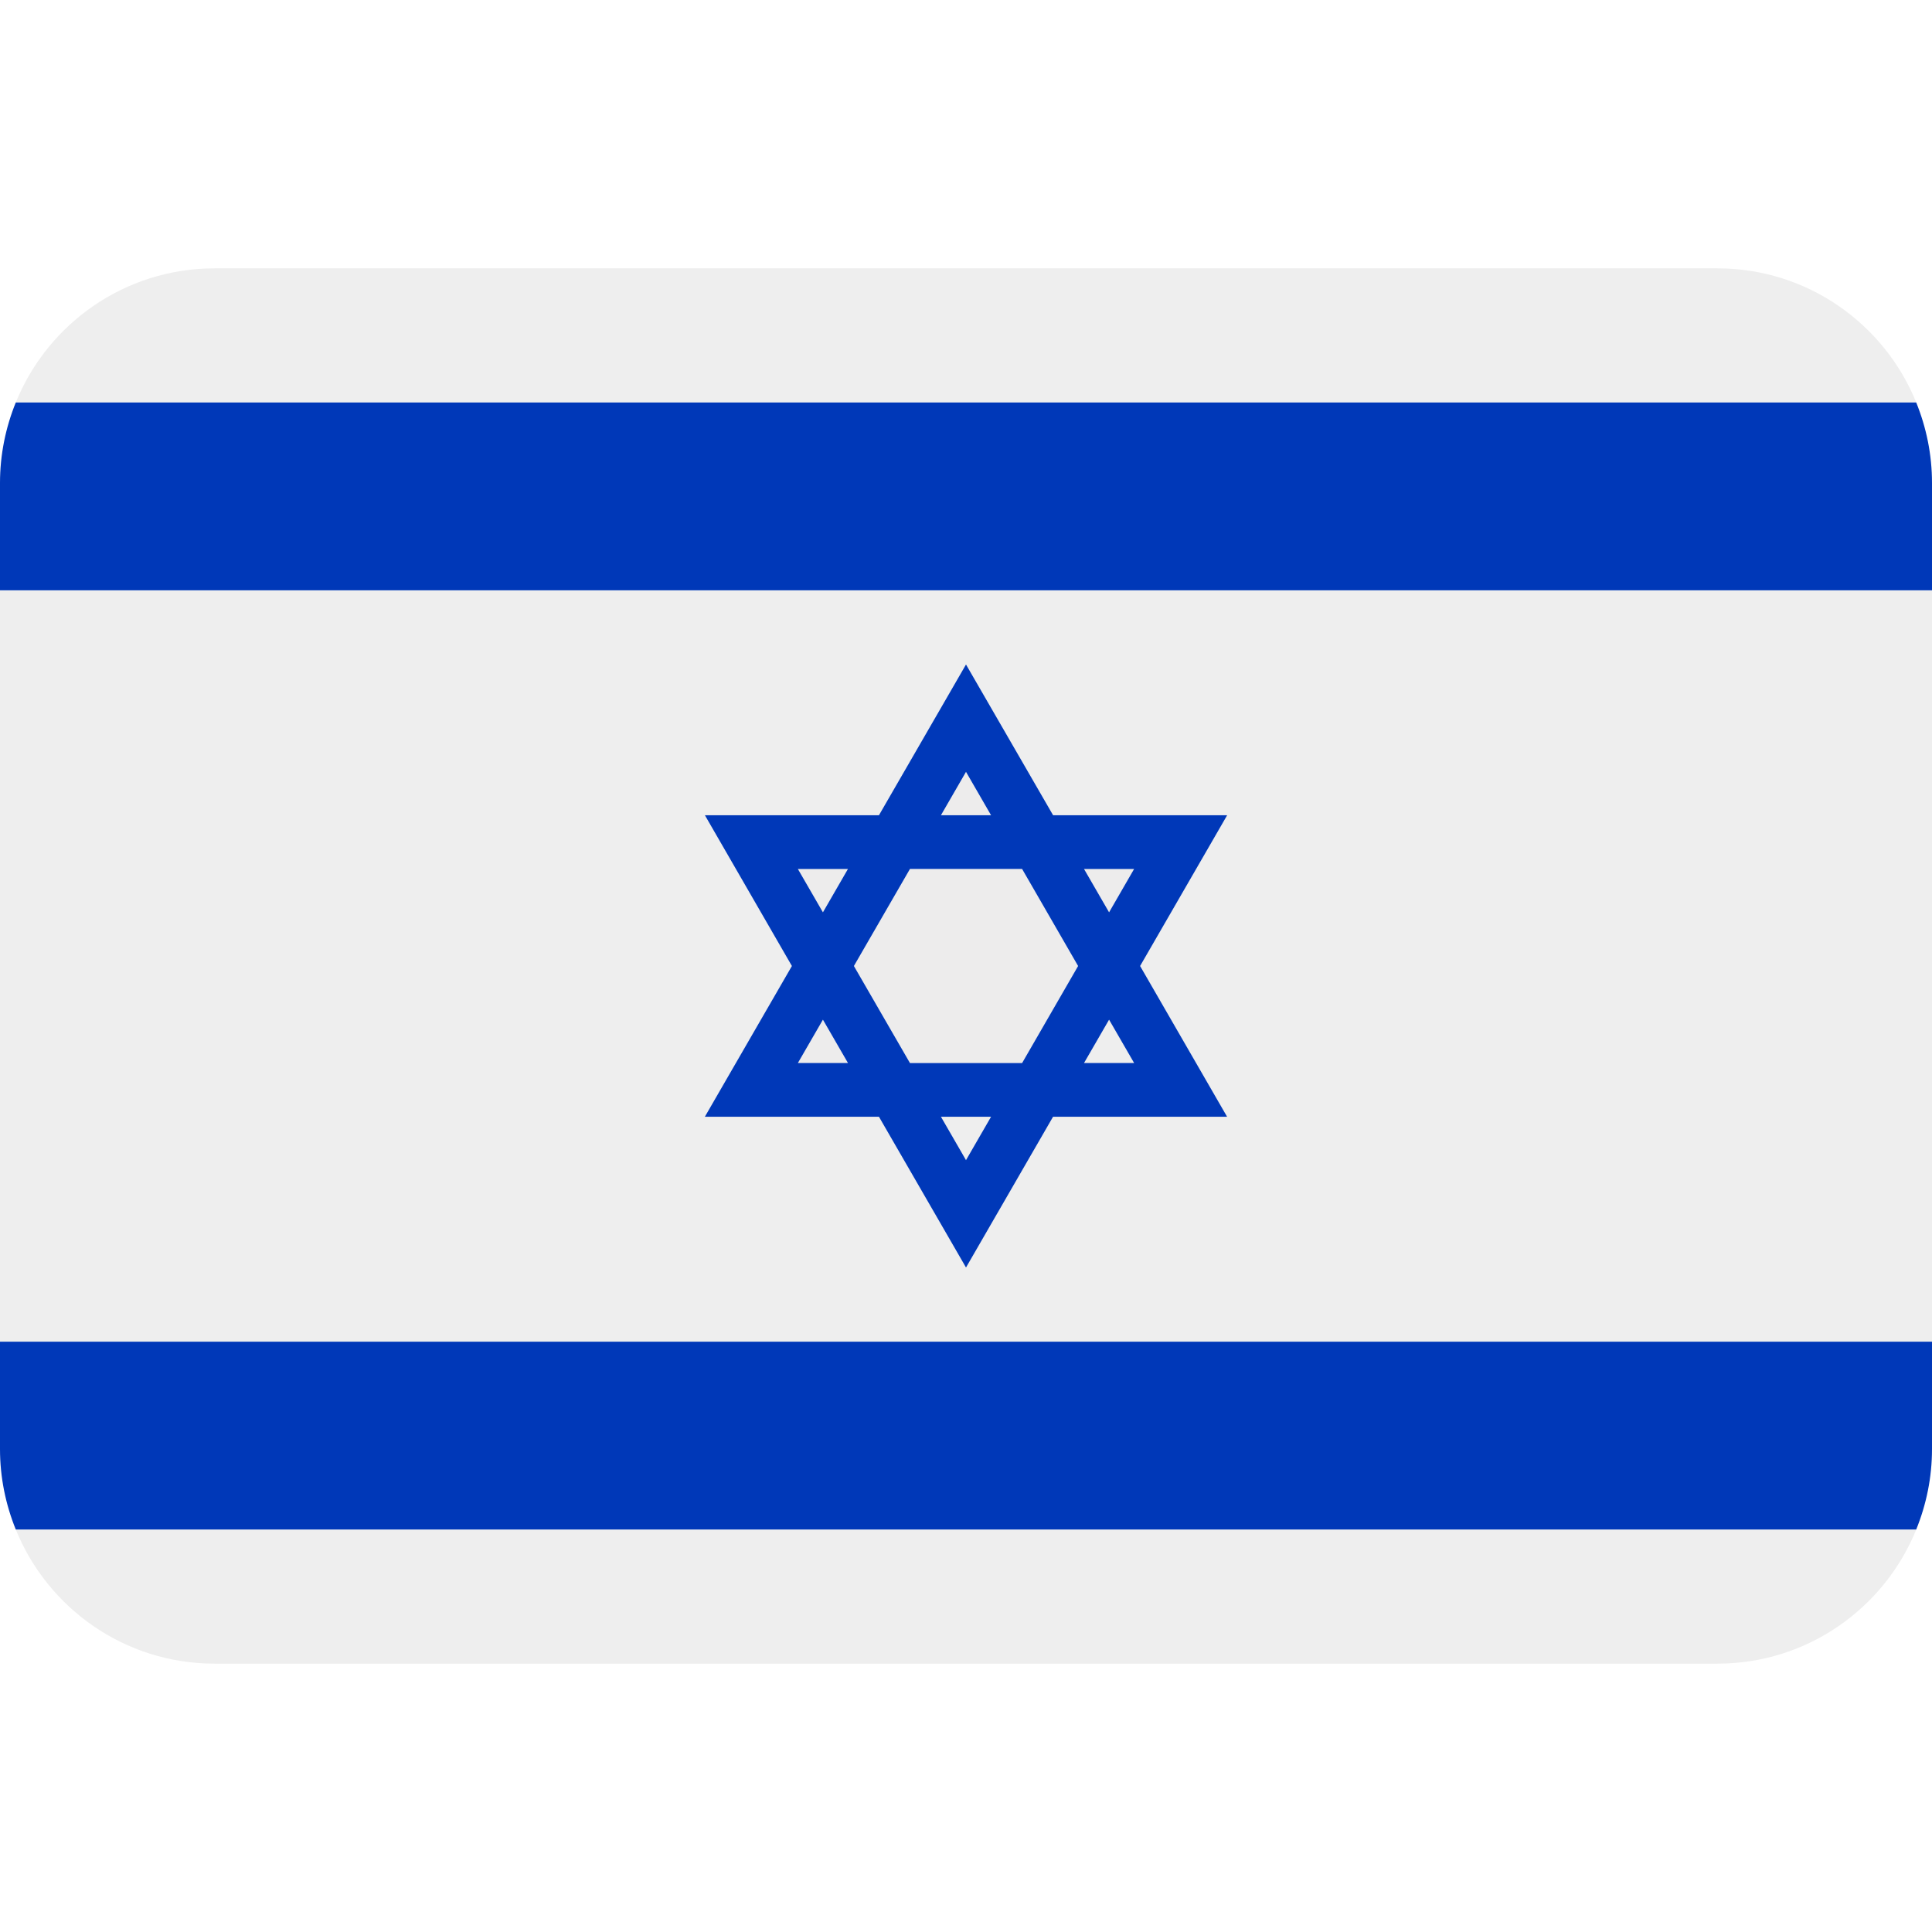
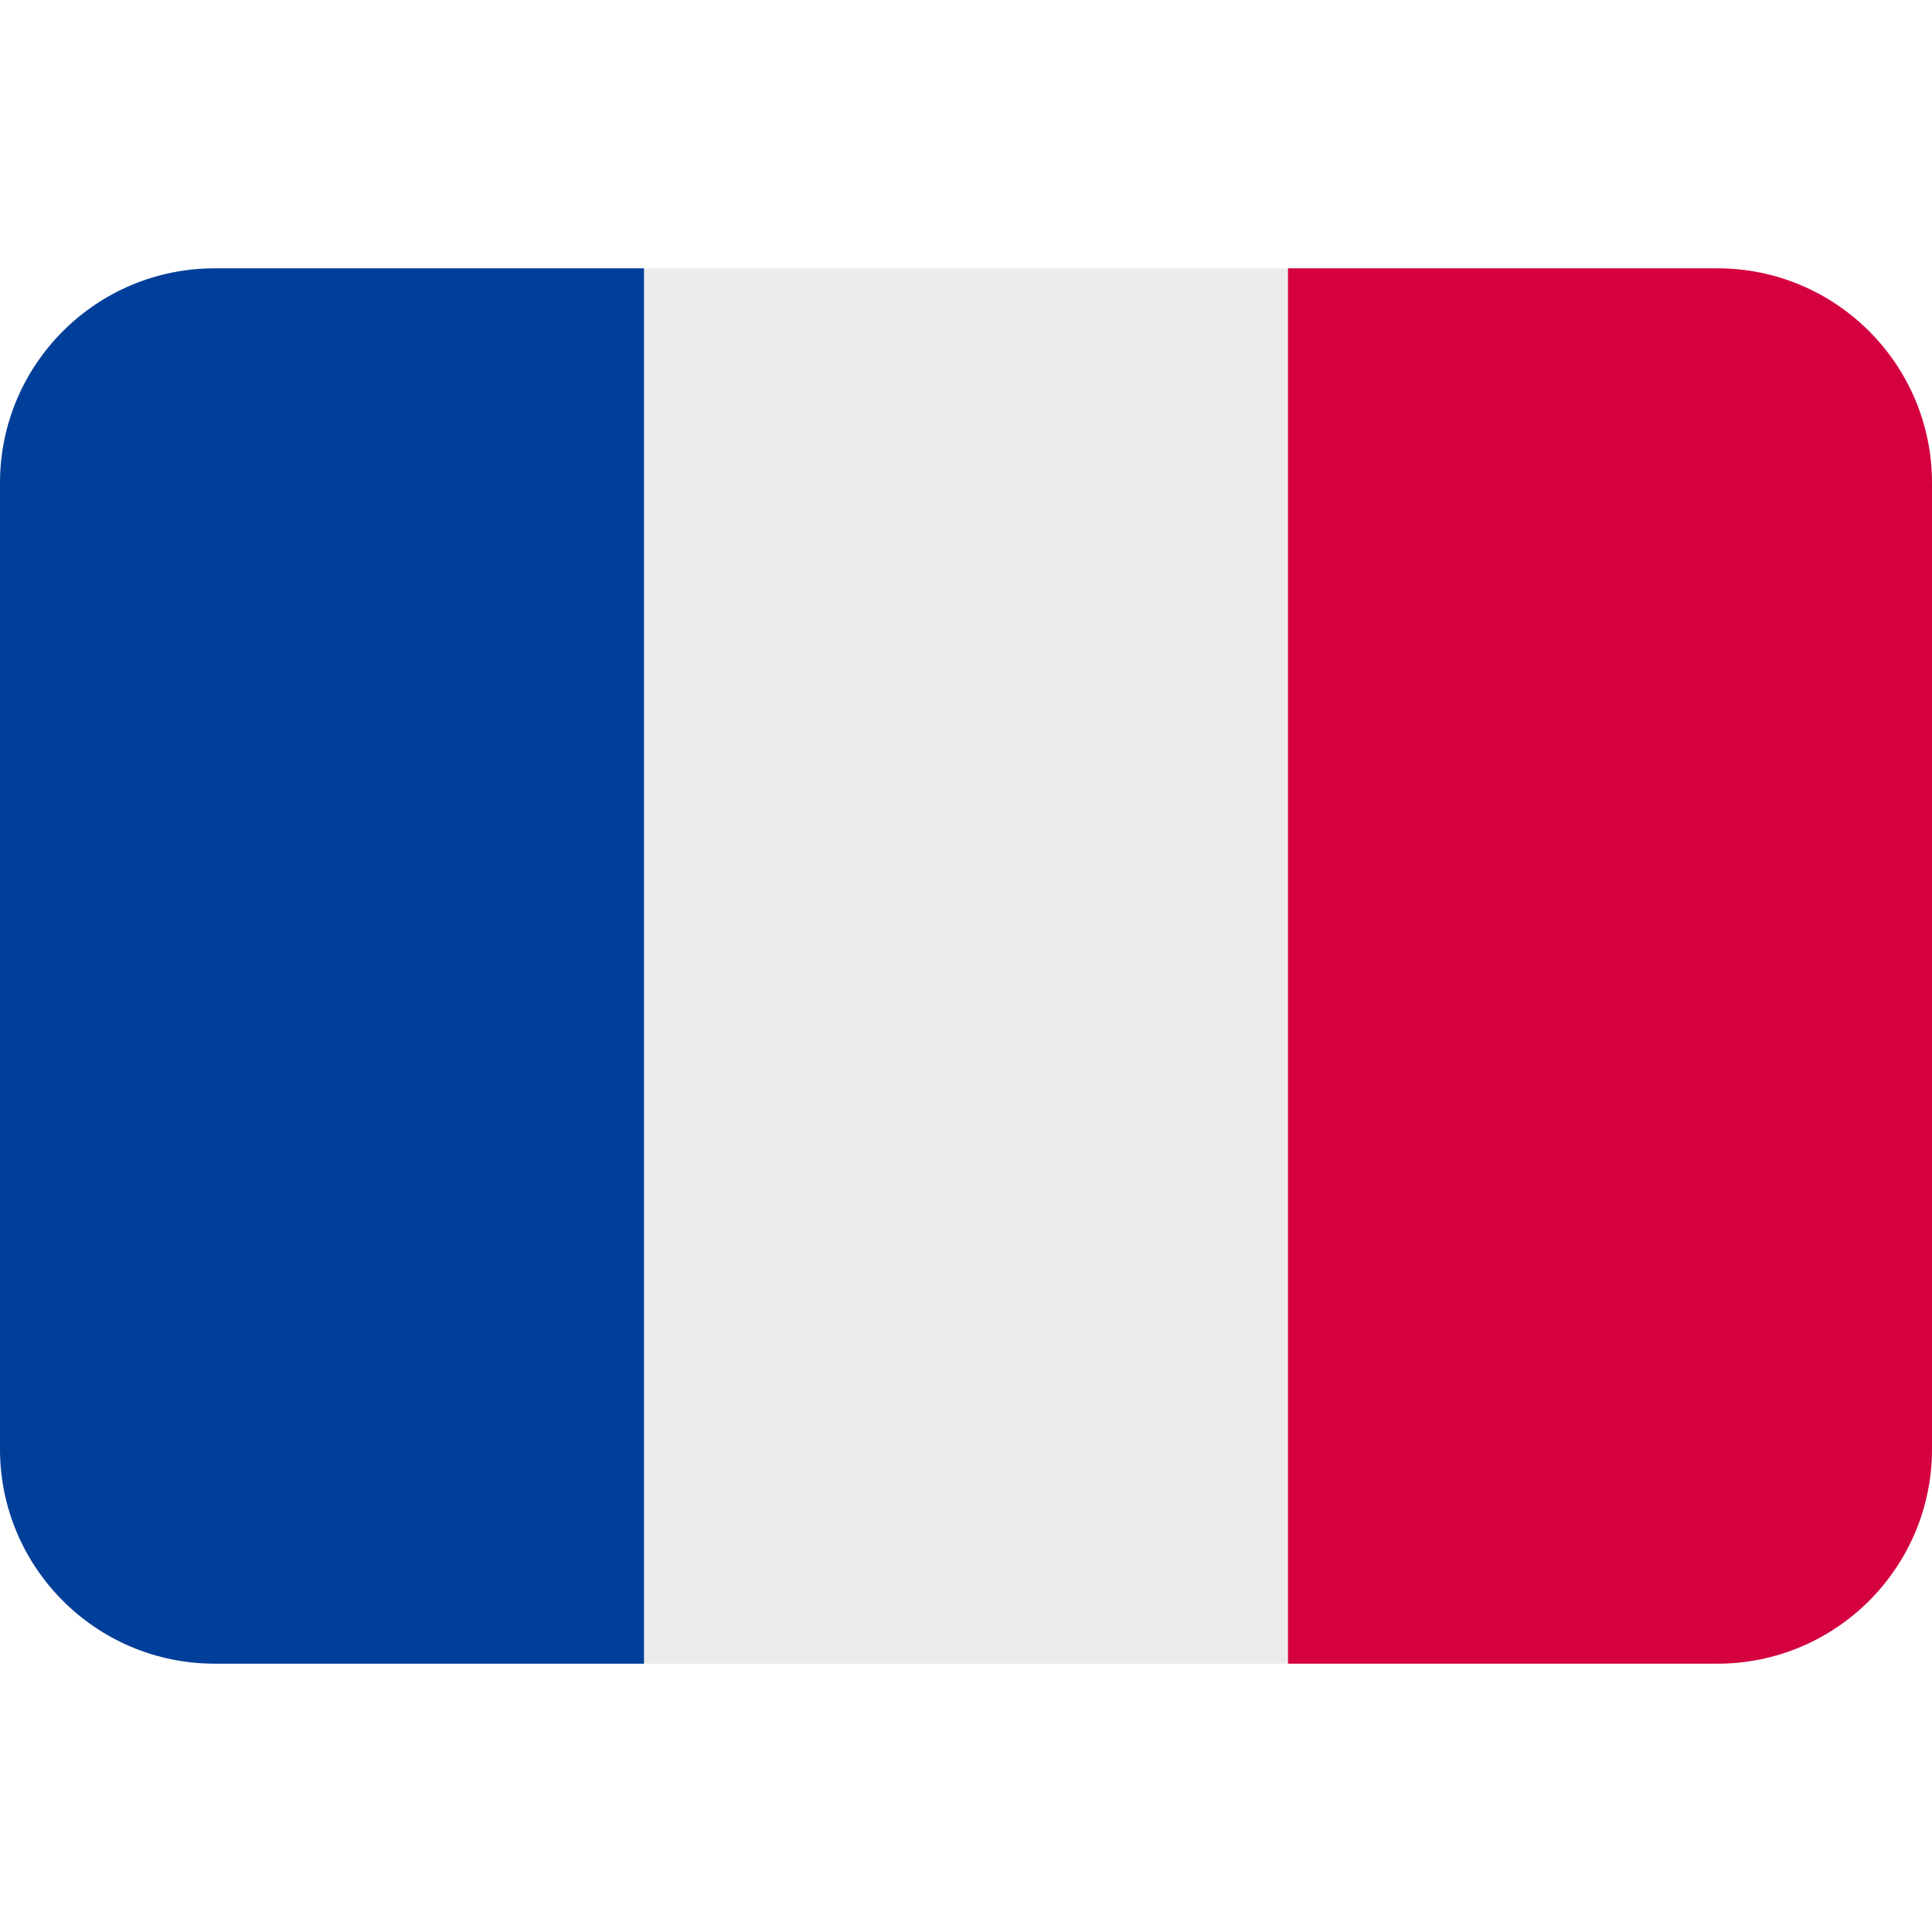
<svg xmlns="http://www.w3.org/2000/svg" viewBox="0 0 36 36">
-   <path fill="#EDECEC" d="M20.666 19l-.467.809h.934zM18 21.618l.467-.809h-.934z" />
-   <path fill="#EEE" d="M0 25h36V11H0v14zM.294 7.5h35.413C35.113 6.035 33.678 5 32 5H4C2.322 5 .887 6.035.294 7.5z" />
-   <path fill="#EDECEC" d="M21.133 16.191h-.934l.467.809zm-5.332 0h-.934l.467.809zm3.243 3.618L20.089 18l-1.045-1.809h-2.088L15.911 18l1.045 1.809zM15.334 19l-.467.809h.934zM18 14.382l-.467.809h.934z" />
-   <path fill="#0038B8" d="M.294 7.5C.106 7.964 0 8.469 0 9v2h36V9c0-.531-.106-1.036-.294-1.5H.294z" />
-   <path fill="#EEE" d="M.294 28.5h35.413C35.113 29.965 33.678 31 32 31H4C2.322 31 .887 29.965.294 28.5z" />
-   <path fill="#0038B8" d="M.294 28.5C.106 28.036 0 27.531 0 27v-2h36v2c0 .531-.106 1.036-.294 1.5H.294zm16.084-7.691L18 23.618l1.622-2.809h3.243L21.244 18l1.622-2.809h-3.243L18 12.382l-1.622 2.809h-3.243L14.756 18l-1.622 2.809h3.244zm1.622.809l-.467-.809h.934l-.467.809zm3.133-5.427l-.467.809-.467-.808h.934zM20.666 19l.467.808h-.934l.467-.808zM18 14.382l.467.809h-.934l.467-.809zm-1.044 1.809h2.089L20.089 18l-1.044 1.809h-2.089L15.911 18l1.045-1.809zm-1.155 0l-.467.809-.467-.808h.934zM15.334 19l.467.808h-.934l.467-.808z" />
+   <path fill="#EDECEC" d="M32 5H4C1.791 5 0 6.791 0 9v18c0 2.209 1.791 4 4 4h28c2.209 0 4-1.791 4-4V9c0-2.209-1.791-4-4-4z" />
+   <path fill="#003F99" d="M0 9v18c0 2.209 1.791 4 4 4h8V5H4C1.791 5 0 6.791 0 9z" />
+   <path fill="#D4003F" d="M32 5h-8v26h8c2.209 0 4-1.791 4-4V9c0-2.209-1.791-4-4-4z" />
</svg>
